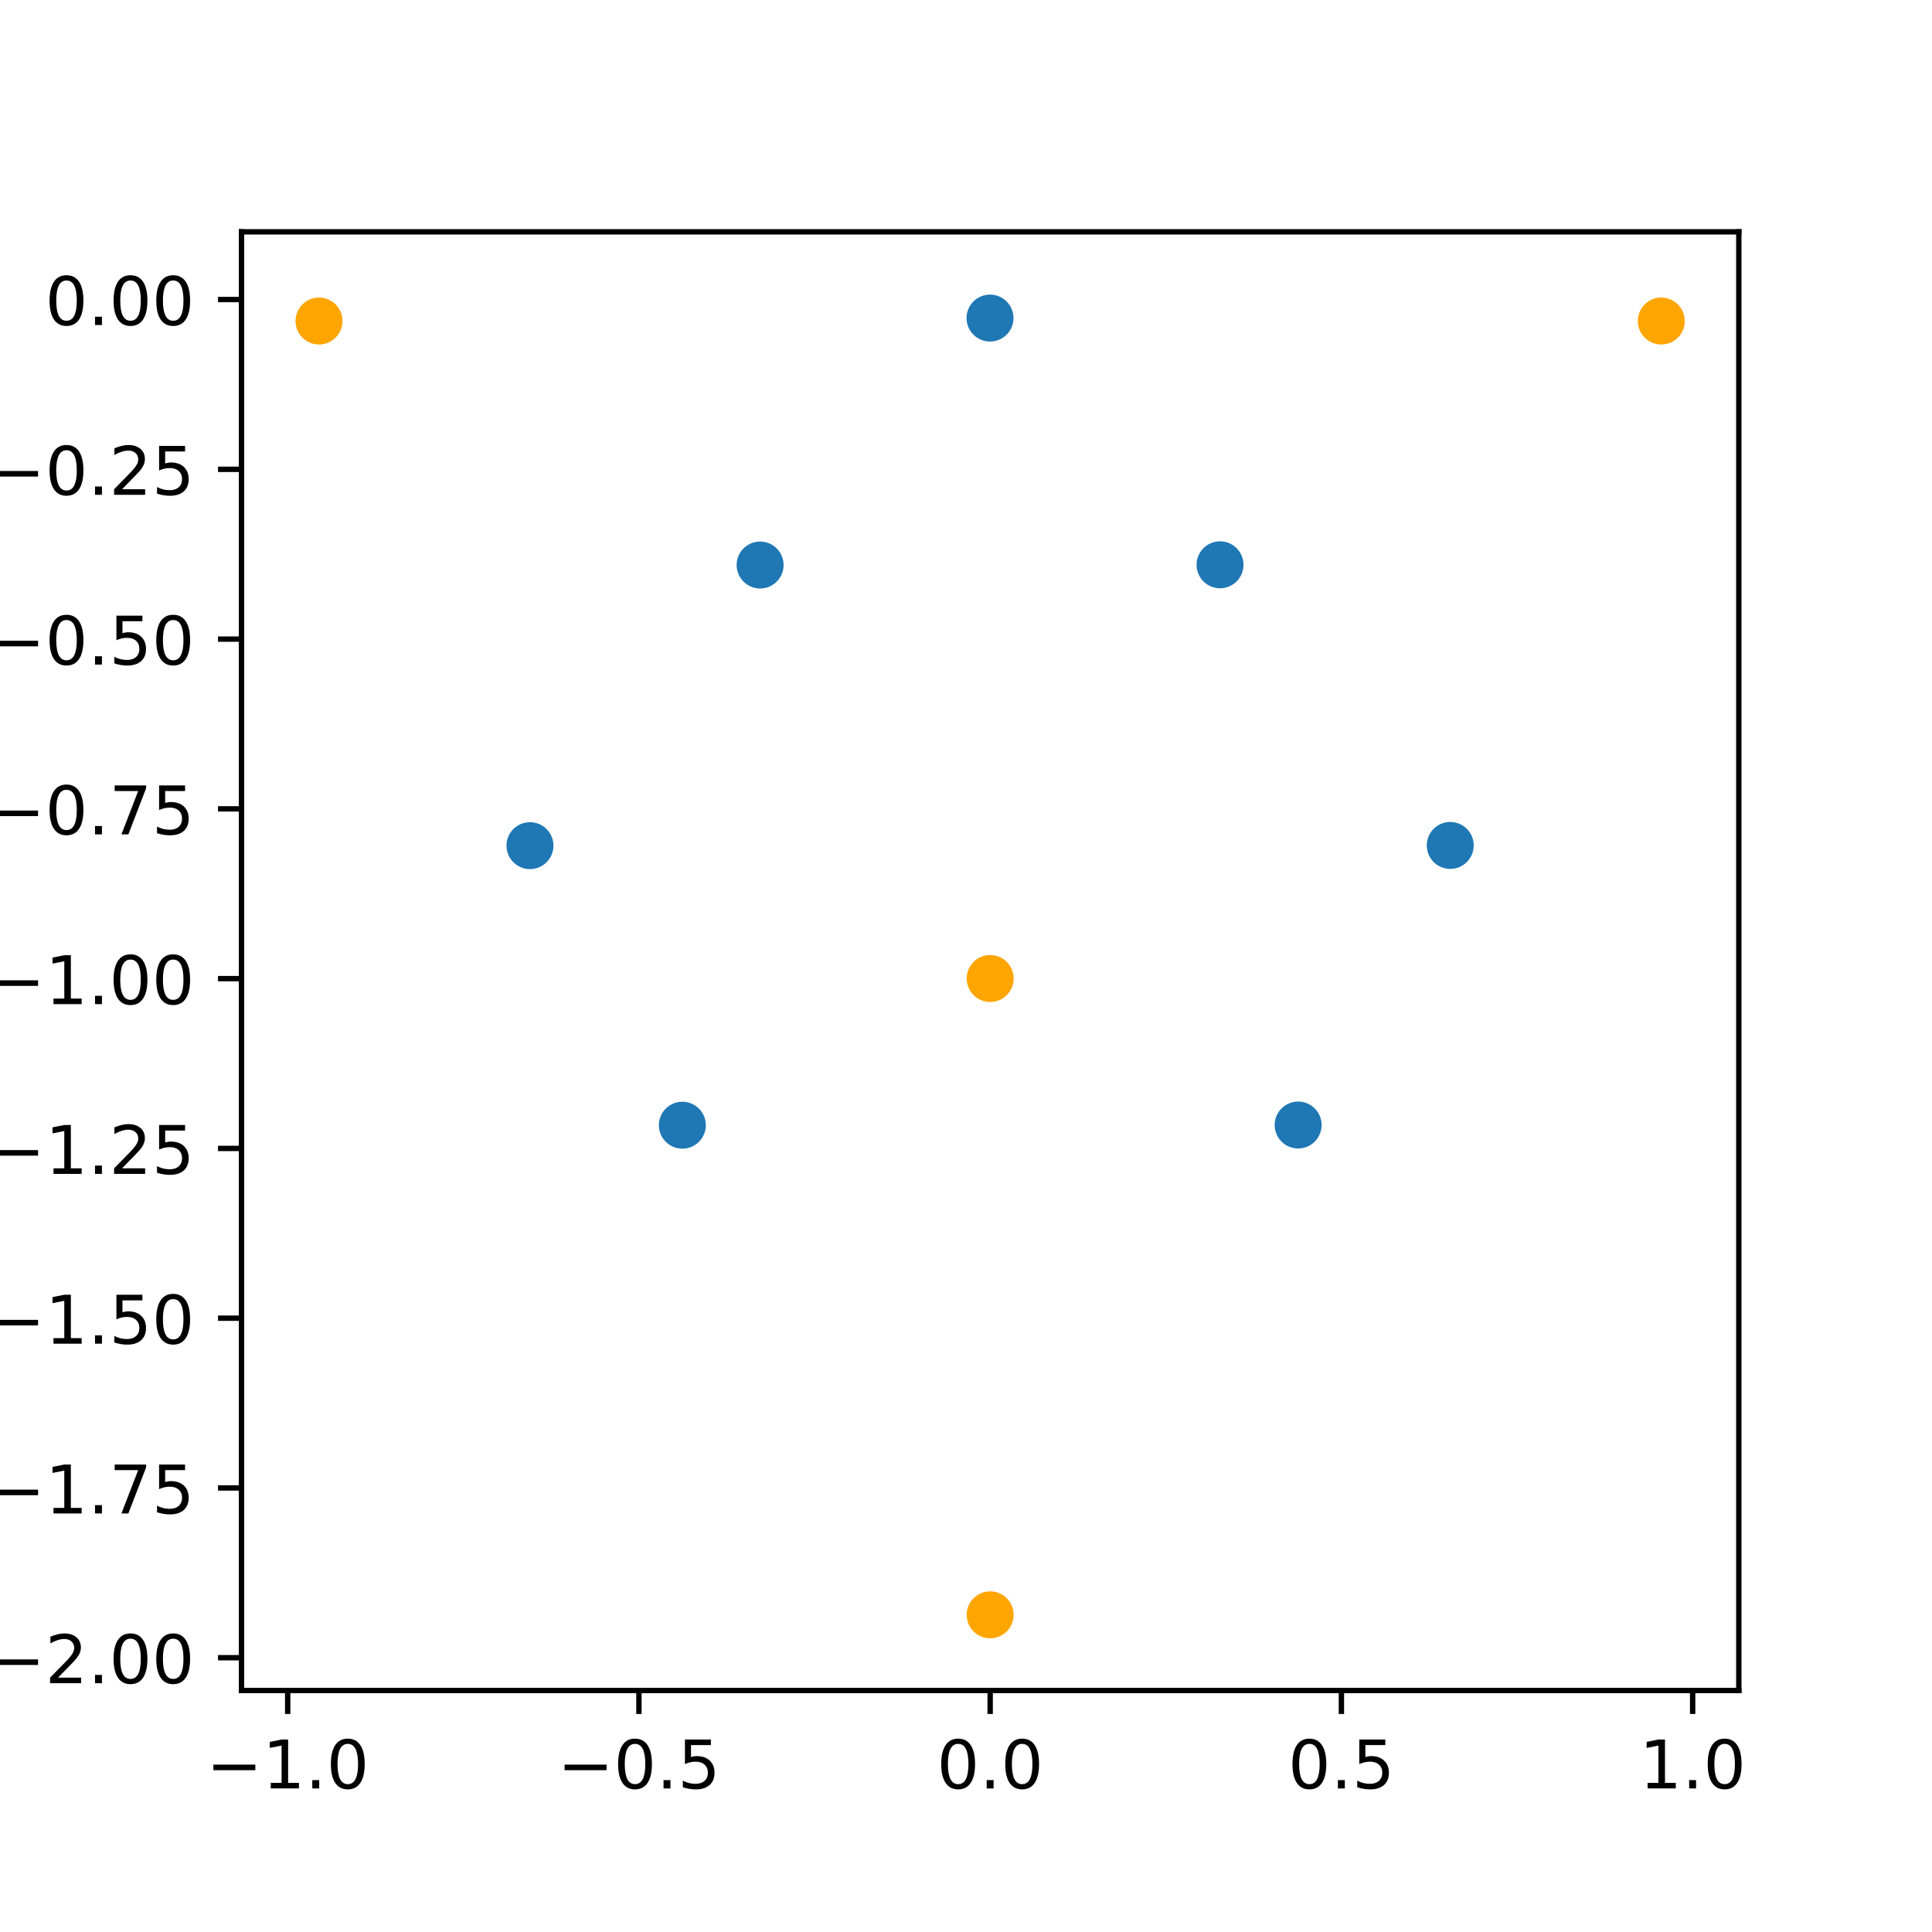
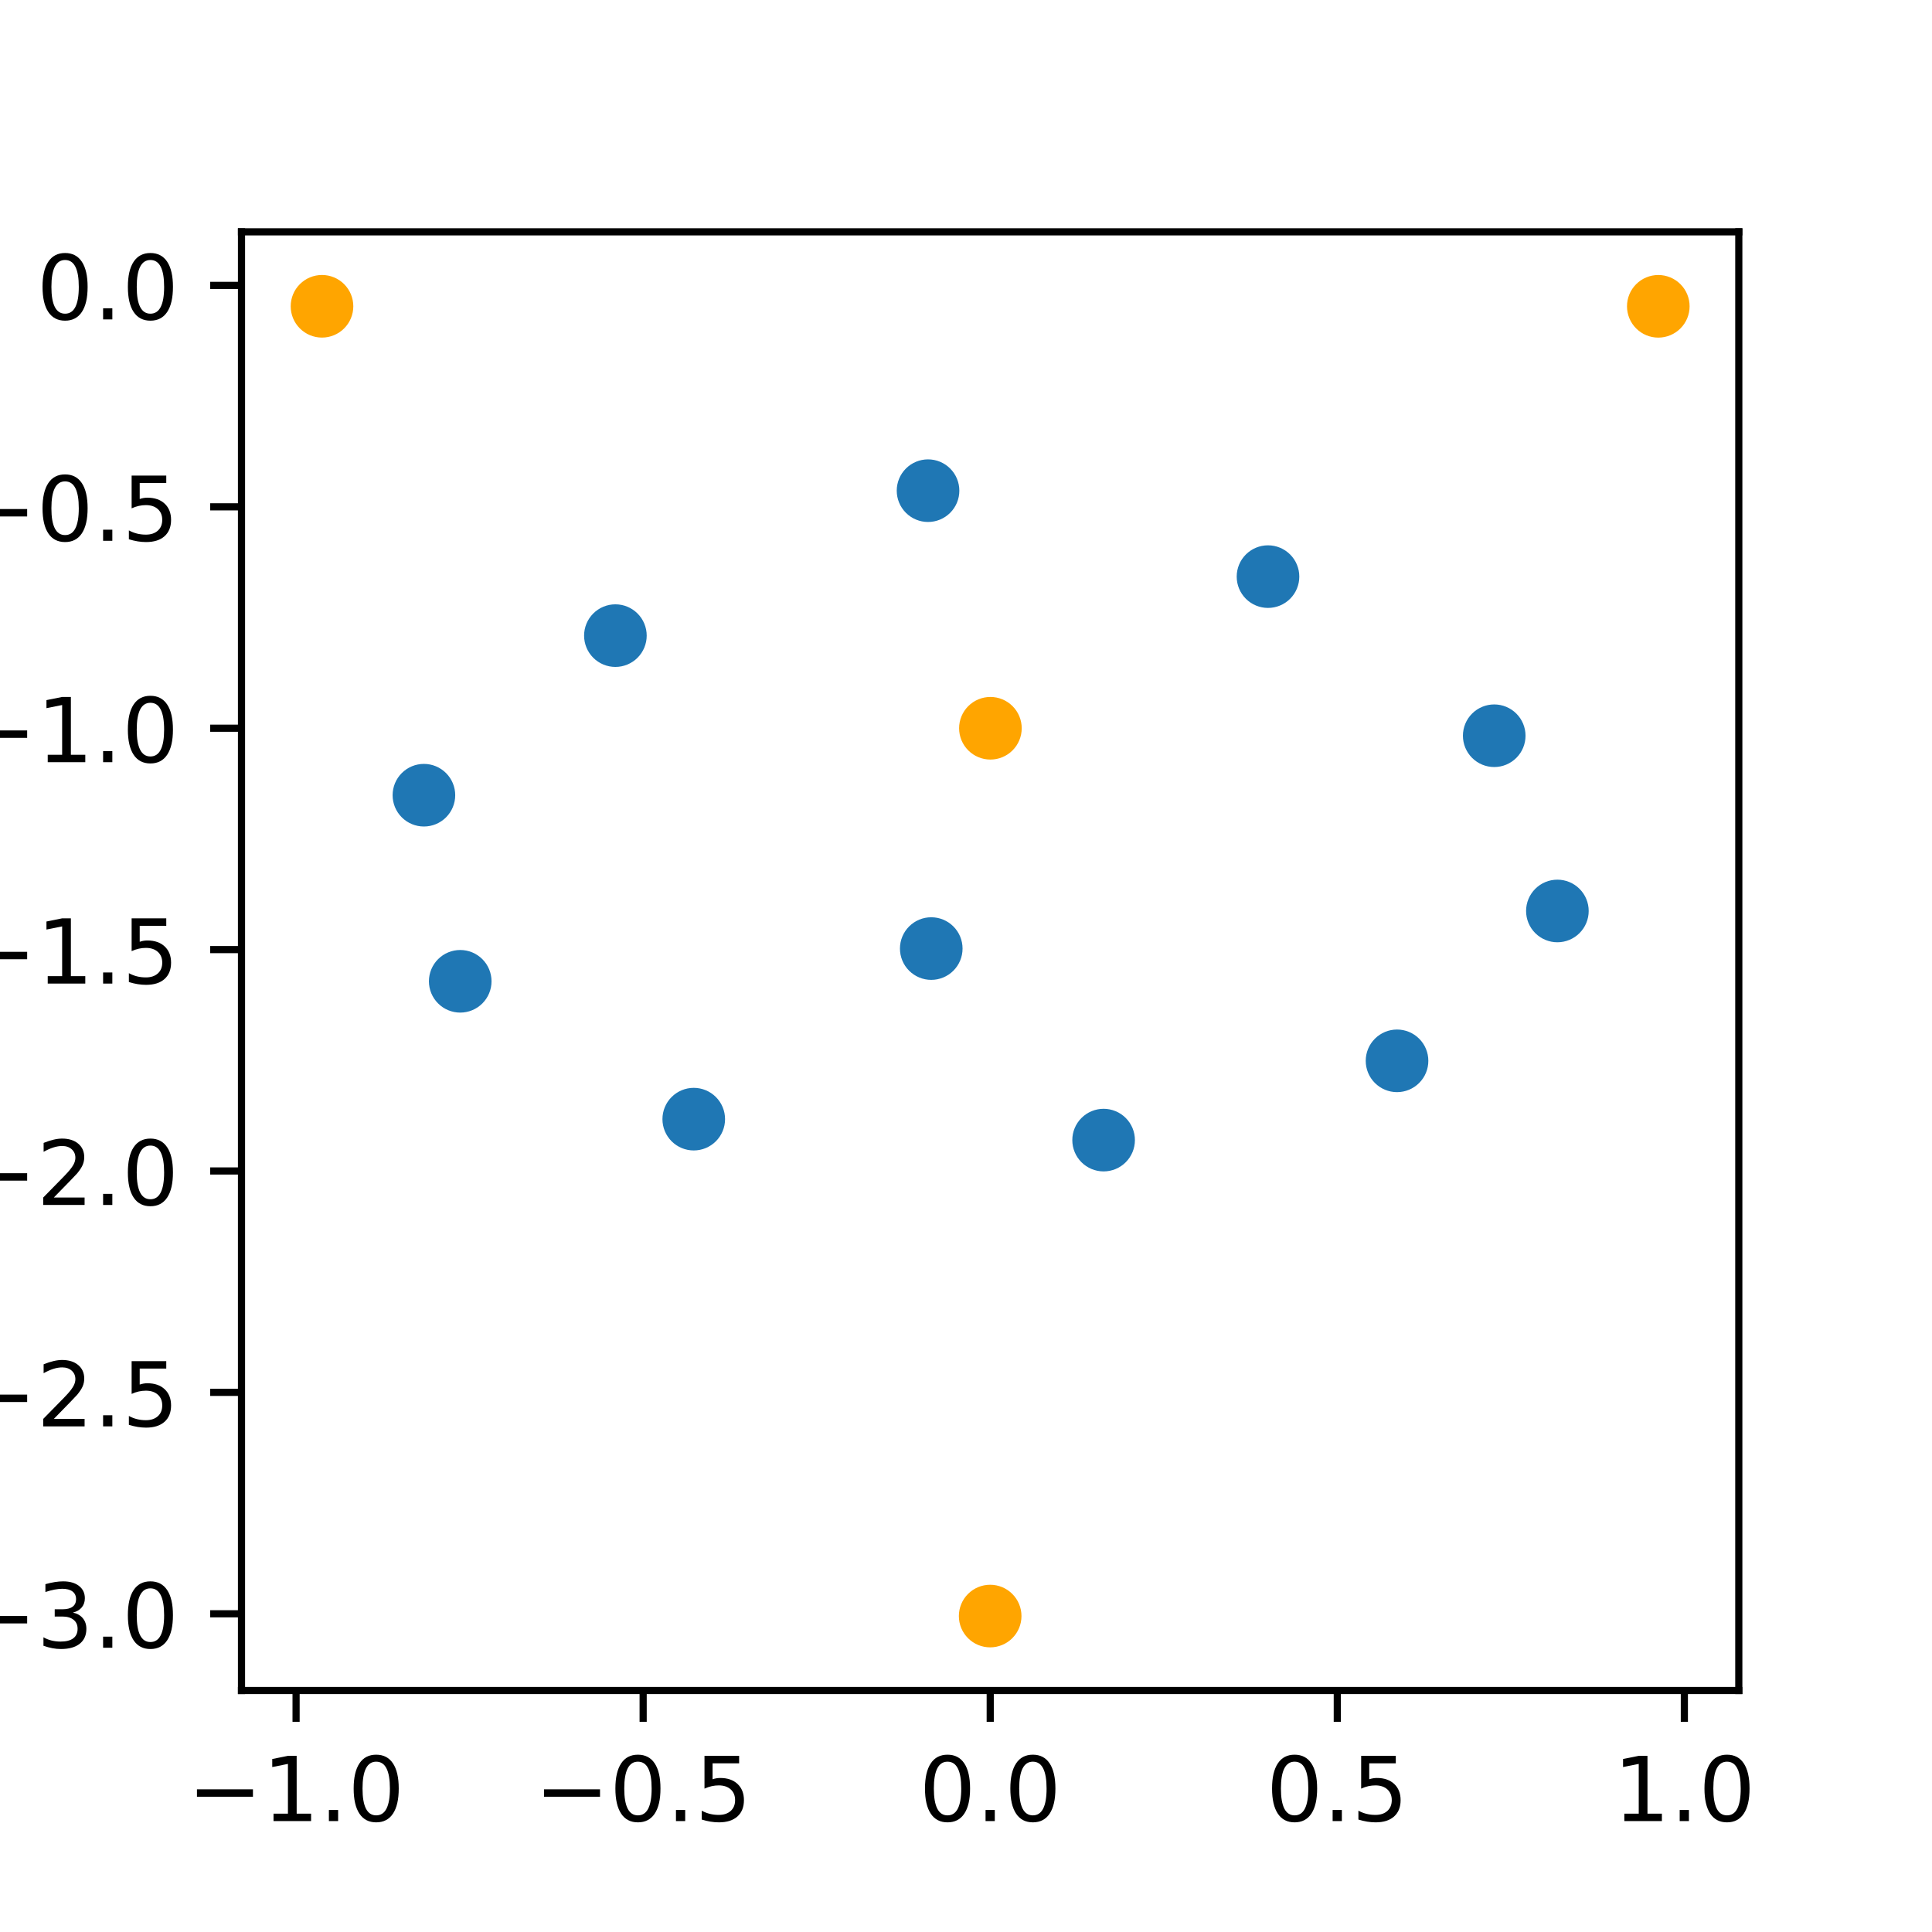
- <svg xmlns="http://www.w3.org/2000/svg" xmlns:xlink="http://www.w3.org/1999/xlink" height="288pt" version="1.1" viewBox="0 0 288 288" width="288pt">
+ <svg xmlns="http://www.w3.org/2000/svg" xmlns:xlink="http://www.w3.org/1999/xlink" height="216pt" version="1.1" viewBox="0 0 216 216" width="216pt">
  <defs>
    <style type="text/css">
*{stroke-linecap:butt;stroke-linejoin:round;}
  </style>
  </defs>
  <g id="figure_1">
    <g id="patch_1">
-       <path d="M 0 288  L 288 288  L 288 0  L 0 0  z " style="fill:#ffffff;" />
+       <path d="M 0 216  L 216 216  L 216 0  L 0 0  z " style="fill:#ffffff;" />
    </g>
    <g id="axes_1">
      <g id="patch_2">
-         <path d="M 36 252  L 259.2 252  L 259.2 34.56  L 36 34.56  z " style="fill:#ffffff;" />
+         <path d="M 27 189  L 194.4 189  L 194.4 25.92  L 27 25.92  z " style="fill:#ffffff;" />
      </g>
      <g id="PathCollection_1">
        <defs>
-           <path d="M 0 3  C 0.796 3 1.559 2.684 2.121 2.121  C 2.684 1.559 3 0.796 3 0  C 3 -0.796 2.684 -1.559 2.121 -2.121  C 1.559 -2.684 0.796 -3 0 -3  C -0.796 -3 -1.559 -2.684 -2.121 -2.121  C -2.684 -1.559 -3 -0.796 -3 0  C -3 0.796 -2.684 1.559 -2.121 2.121  C -1.559 2.684 -0.796 3 0 3  z " id="m3225fc4ccf" style="stroke:#ffa500;" />
+           <path d="M 0 3  C 0.796 3 1.559 2.684 2.121 2.121  C 2.684 1.559 3 0.796 3 0  C 3 -0.796 2.684 -1.559 2.121 -2.121  C 1.559 -2.684 0.796 -3 0 -3  C -0.796 -3 -1.559 -2.684 -2.121 -2.121  C -2.684 -1.559 -3 -0.796 -3 0  C -3 0.796 -2.684 1.559 -2.121 2.121  C -1.559 2.684 -0.796 3 0 3  z " id="mf9eff9adbf" style="stroke:#ffa500;" />
        </defs>
-         <g clip-path="url(#p8b86fc797c)">
-           <use style="fill:#ffa500;stroke:#ffa500;" x="47.553" xlink:href="#m3225fc4ccf" y="47.855" />
-           <use style="fill:#ffa500;stroke:#ffa500;" x="247.647" xlink:href="#m3225fc4ccf" y="47.855" />
-           <use style="fill:#ffa500;stroke:#ffa500;" x="147.603" xlink:href="#m3225fc4ccf" y="145.863" />
-           <use style="fill:#ffa500;stroke:#ffa500;" x="147.603" xlink:href="#m3225fc4ccf" y="240.72" />
+         <g clip-path="url(#p42994b640e)">
+           <use style="fill:#ffa500;stroke:#ffa500;" x="36" xlink:href="#mf9eff9adbf" y="34.243" />
+           <use style="fill:#ffa500;stroke:#ffa500;" x="185.4" xlink:href="#mf9eff9adbf" y="34.246" />
+           <use style="fill:#ffa500;stroke:#ffa500;" x="110.729" xlink:href="#mf9eff9adbf" y="81.42" />
+           <use style="fill:#ffa500;stroke:#ffa500;" x="110.702" xlink:href="#mf9eff9adbf" y="180.677" />
        </g>
      </g>
      <g id="PathCollection_2">
        <defs>
-           <path d="M 0 3  C 0.796 3 1.559 2.684 2.121 2.121  C 2.684 1.559 3 0.796 3 0  C 3 -0.796 2.684 -1.559 2.121 -2.121  C 1.559 -2.684 0.796 -3 0 -3  C -0.796 -3 -1.559 -2.684 -2.121 -2.121  C -2.684 -1.559 -3 -0.796 -3 0  C -3 0.796 -2.684 1.559 -2.121 2.121  C -1.559 2.684 -0.796 3 0 3  z " id="mb9e561dcd8" style="stroke:#1f77b4;" />
+           <path d="M 0 3  C 0.796 3 1.559 2.684 2.121 2.121  C 2.684 1.559 3 0.796 3 0  C 3 -0.796 2.684 -1.559 2.121 -2.121  C 1.559 -2.684 0.796 -3 0 -3  C -0.796 -3 -1.559 -2.684 -2.121 -2.121  C -2.684 -1.559 -3 -0.796 -3 0  C -3 0.796 -2.684 1.559 -2.121 2.121  C -1.559 2.684 -0.796 3 0 3  z " id="m560a4442c0" style="stroke:#1f77b4;" />
        </defs>
-         <g clip-path="url(#p8b86fc797c)">
-           <use style="fill:#1f77b4;stroke:#1f77b4;" x="101.716" xlink:href="#mb9e561dcd8" y="167.731" />
-           <use style="fill:#1f77b4;stroke:#1f77b4;" x="181.867" xlink:href="#mb9e561dcd8" y="84.193" />
-           <use style="fill:#1f77b4;stroke:#1f77b4;" x="147.581" xlink:href="#mb9e561dcd8" y="47.413" />
-           <use style="fill:#1f77b4;stroke:#1f77b4;" x="113.31" xlink:href="#mb9e561dcd8" y="84.228" />
-           <use style="fill:#1f77b4;stroke:#1f77b4;" x="193.512" xlink:href="#mb9e561dcd8" y="167.705" />
-           <use style="fill:#1f77b4;stroke:#1f77b4;" x="79.002" xlink:href="#mb9e561dcd8" y="126.06" />
-           <use style="fill:#1f77b4;stroke:#1f77b4;" x="216.185" xlink:href="#mb9e561dcd8" y="126.027" />
+         <g clip-path="url(#p42994b640e)">
+           <use style="fill:#1f77b4;stroke:#1f77b4;" x="51.454" xlink:href="#m560a4442c0" y="109.71" />
+           <use style="fill:#1f77b4;stroke:#1f77b4;" x="141.764" xlink:href="#m560a4442c0" y="64.467" />
+           <use style="fill:#1f77b4;stroke:#1f77b4;" x="104.115" xlink:href="#m560a4442c0" y="106.051" />
+           <use style="fill:#1f77b4;stroke:#1f77b4;" x="167.056" xlink:href="#m560a4442c0" y="82.256" />
+           <use style="fill:#1f77b4;stroke:#1f77b4;" x="174.118" xlink:href="#m560a4442c0" y="101.848" />
+           <use style="fill:#1f77b4;stroke:#1f77b4;" x="103.756" xlink:href="#m560a4442c0" y="54.858" />
+           <use style="fill:#1f77b4;stroke:#1f77b4;" x="68.802" xlink:href="#m560a4442c0" y="71.064" />
+           <use style="fill:#1f77b4;stroke:#1f77b4;" x="123.385" xlink:href="#m560a4442c0" y="127.465" />
+           <use style="fill:#1f77b4;stroke:#1f77b4;" x="156.19" xlink:href="#m560a4442c0" y="118.603" />
+           <use style="fill:#1f77b4;stroke:#1f77b4;" x="77.562" xlink:href="#m560a4442c0" y="125.122" />
+           <use style="fill:#1f77b4;stroke:#1f77b4;" x="47.394" xlink:href="#m560a4442c0" y="88.905" />
        </g>
      </g>
      <g id="matplotlib.axis_1">
        <g id="xtick_1">
          <g id="line2d_1">
            <defs>
-               <path d="M 0 0  L 0 3.5  " id="mefacabe59b" style="stroke:#000000;stroke-width:0.8;" />
-             </defs>
-             <g>
-               <use style="stroke:#000000;stroke-width:0.8;" x="42.885" xlink:href="#mefacabe59b" y="252" />
+               <path d="M 0 0  L 0 3.5  " id="mbc39515390" style="stroke:#000000;stroke-width:0.8;" />
+             </defs>
+             <g>
+               <use style="stroke:#000000;stroke-width:0.8;" x="33.102" xlink:href="#mbc39515390" y="189" />
            </g>
          </g>
          <g id="text_1">
            <defs>
              <path d="M 10.594 35.5  L 73.188 35.5  L 73.188 27.203  L 10.594 27.203  z " id="DejaVuSans-8722" />
              <path d="M 12.406 8.297  L 28.516 8.297  L 28.516 63.922  L 10.984 60.406  L 10.984 69.391  L 28.422 72.906  L 38.281 72.906  L 38.281 8.297  L 54.391 8.297  L 54.391 0  L 12.406 0  z " id="DejaVuSans-49" />
              <path d="M 10.688 12.406  L 21 12.406  L 21 0  L 10.688 0  z " id="DejaVuSans-46" />
              <path d="M 31.781 66.406  Q 24.172 66.406 20.328 58.906  Q 16.5 51.422 16.5 36.375  Q 16.5 21.391 20.328 13.891  Q 24.172 6.391 31.781 6.391  Q 39.453 6.391 43.281 13.891  Q 47.125 21.391 47.125 36.375  Q 47.125 51.422 43.281 58.906  Q 39.453 66.406 31.781 66.406  z M 31.781 74.219  Q 44.047 74.219 50.516 64.516  Q 56.984 54.828 56.984 36.375  Q 56.984 17.969 50.516 8.266  Q 44.047 -1.422 31.781 -1.422  Q 19.531 -1.422 13.062 8.266  Q 6.594 17.969 6.594 36.375  Q 6.594 54.828 13.062 64.516  Q 19.531 74.219 31.781 74.219  z " id="DejaVuSans-48" />
            </defs>
-             <g transform="translate(30.74401 266.5984)scale(0.1 -0.1)">
+             <g transform="translate(20.96082 203.5984)scale(0.1 -0.1)">
              <use xlink:href="#DejaVuSans-8722" />
              <use x="83.789" xlink:href="#DejaVuSans-49" />
              <use x="147.412" xlink:href="#DejaVuSans-46" />
              <use x="179.199" xlink:href="#DejaVuSans-48" />
            </g>
          </g>
        </g>
        <g id="xtick_2">
          <g id="line2d_2">
            <g>
-               <use style="stroke:#000000;stroke-width:0.8;" x="95.244" xlink:href="#mefacabe59b" y="252" />
+               <use style="stroke:#000000;stroke-width:0.8;" x="71.905" xlink:href="#mbc39515390" y="189" />
            </g>
          </g>
          <g id="text_2">
            <defs>
              <path d="M 10.797 72.906  L 49.516 72.906  L 49.516 64.594  L 19.828 64.594  L 19.828 46.734  Q 21.969 47.469 24.109 47.828  Q 26.266 48.188 28.422 48.188  Q 40.625 48.188 47.75 41.5  Q 54.891 34.812 54.891 23.391  Q 54.891 11.625 47.562 5.094  Q 40.234 -1.422 26.906 -1.422  Q 22.312 -1.422 17.547 -0.641  Q 12.797 0.141 7.719 1.703  L 7.719 11.625  Q 12.109 9.234 16.797 8.062  Q 21.484 6.891 26.703 6.891  Q 35.156 6.891 40.078 11.328  Q 45.016 15.766 45.016 23.391  Q 45.016 31 40.078 35.438  Q 35.156 39.891 26.703 39.891  Q 22.75 39.891 18.812 39.016  Q 14.891 38.141 10.797 36.281  z " id="DejaVuSans-53" />
            </defs>
-             <g transform="translate(83.1026 266.5984)scale(0.1 -0.1)">
+             <g transform="translate(59.76354 203.5984)scale(0.1 -0.1)">
              <use xlink:href="#DejaVuSans-8722" />
              <use x="83.789" xlink:href="#DejaVuSans-48" />
              <use x="147.412" xlink:href="#DejaVuSans-46" />
              <use x="179.199" xlink:href="#DejaVuSans-53" />
            </g>
          </g>
        </g>
        <g id="xtick_3">
          <g id="line2d_3">
            <g>
-               <use style="stroke:#000000;stroke-width:0.8;" x="147.603" xlink:href="#mefacabe59b" y="252" />
+               <use style="stroke:#000000;stroke-width:0.8;" x="110.708" xlink:href="#mbc39515390" y="189" />
            </g>
          </g>
          <g id="text_3">
-             <g transform="translate(139.651 266.5984)scale(0.1 -0.1)">
+             <g transform="translate(102.7561 203.5984)scale(0.1 -0.1)">
              <use xlink:href="#DejaVuSans-48" />
              <use x="63.623" xlink:href="#DejaVuSans-46" />
              <use x="95.41" xlink:href="#DejaVuSans-48" />
            </g>
          </g>
        </g>
        <g id="xtick_4">
          <g id="line2d_4">
            <g>
-               <use style="stroke:#000000;stroke-width:0.8;" x="199.961" xlink:href="#mefacabe59b" y="252" />
+               <use style="stroke:#000000;stroke-width:0.8;" x="149.51" xlink:href="#mbc39515390" y="189" />
            </g>
          </g>
          <g id="text_4">
-             <g transform="translate(192.0096 266.5984)scale(0.1 -0.1)">
+             <g transform="translate(141.5588 203.5984)scale(0.1 -0.1)">
              <use xlink:href="#DejaVuSans-48" />
              <use x="63.623" xlink:href="#DejaVuSans-46" />
              <use x="95.41" xlink:href="#DejaVuSans-53" />
            </g>
          </g>
        </g>
        <g id="xtick_5">
          <g id="line2d_5">
            <g>
-               <use style="stroke:#000000;stroke-width:0.8;" x="252.32" xlink:href="#mefacabe59b" y="252" />
+               <use style="stroke:#000000;stroke-width:0.8;" x="188.313" xlink:href="#mbc39515390" y="189" />
            </g>
          </g>
          <g id="text_5">
-             <g transform="translate(244.3682 266.5984)scale(0.1 -0.1)">
+             <g transform="translate(180.3615 203.5984)scale(0.1 -0.1)">
              <use xlink:href="#DejaVuSans-49" />
              <use x="63.623" xlink:href="#DejaVuSans-46" />
              <use x="95.41" xlink:href="#DejaVuSans-48" />
            </g>
          </g>
        </g>
      </g>
      <g id="matplotlib.axis_2">
        <g id="ytick_1">
          <g id="line2d_6">
            <defs>
-               <path d="M 0 0  L -3.5 0  " id="m14d8a9db05" style="stroke:#000000;stroke-width:0.8;" />
-             </defs>
-             <g>
-               <use style="stroke:#000000;stroke-width:0.8;" x="36" xlink:href="#m14d8a9db05" y="247.115" />
+               <path d="M 0 0  L -3.5 0  " id="mdaeec24bde" style="stroke:#000000;stroke-width:0.8;" />
+             </defs>
+             <g>
+               <use style="stroke:#000000;stroke-width:0.8;" x="27" xlink:href="#mdaeec24bde" y="180.421" />
            </g>
          </g>
          <g id="text_6">
            <defs>
-               <path d="M 19.188 8.297  L 53.609 8.297  L 53.609 0  L 7.328 0  L 7.328 8.297  Q 12.938 14.109 22.625 23.891  Q 32.328 33.688 34.812 36.531  Q 39.547 41.844 41.422 45.531  Q 43.312 49.219 43.312 52.781  Q 43.312 58.594 39.234 62.25  Q 35.156 65.922 28.609 65.922  Q 23.969 65.922 18.812 64.312  Q 13.672 62.703 7.812 59.422  L 7.812 69.391  Q 13.766 71.781 18.938 73  Q 24.125 74.219 28.422 74.219  Q 39.75 74.219 46.484 68.547  Q 53.219 62.891 53.219 53.422  Q 53.219 48.922 51.531 44.891  Q 49.859 40.875 45.406 35.406  Q 44.188 33.984 37.641 27.219  Q 31.109 20.453 19.188 8.297  z " id="DejaVuSans-50" />
-             </defs>
-             <g transform="translate(-1.645313 250.9147)scale(0.1 -0.1)">
-               <use xlink:href="#DejaVuSans-8722" />
-               <use x="83.789" xlink:href="#DejaVuSans-50" />
-               <use x="147.412" xlink:href="#DejaVuSans-46" />
-               <use x="179.199" xlink:href="#DejaVuSans-48" />
-               <use x="242.822" xlink:href="#DejaVuSans-48" />
+               <path d="M 40.578 39.312  Q 47.656 37.797 51.625 33  Q 55.609 28.219 55.609 21.188  Q 55.609 10.406 48.188 4.484  Q 40.766 -1.422 27.094 -1.422  Q 22.516 -1.422 17.656 -0.516  Q 12.797 0.391 7.625 2.203  L 7.625 11.719  Q 11.719 9.328 16.594 8.109  Q 21.484 6.891 26.812 6.891  Q 36.078 6.891 40.938 10.547  Q 45.797 14.203 45.797 21.188  Q 45.797 27.641 41.281 31.266  Q 36.766 34.906 28.719 34.906  L 20.219 34.906  L 20.219 43.016  L 29.109 43.016  Q 36.375 43.016 40.234 45.922  Q 44.094 48.828 44.094 54.297  Q 44.094 59.906 40.109 62.906  Q 36.141 65.922 28.719 65.922  Q 24.656 65.922 20.016 65.031  Q 15.375 64.156 9.812 62.312  L 9.812 71.094  Q 15.438 72.656 20.344 73.438  Q 25.25 74.219 29.594 74.219  Q 40.828 74.219 47.359 69.109  Q 53.906 64.016 53.906 55.328  Q 53.906 49.266 50.438 45.094  Q 46.969 40.922 40.578 39.312  z " id="DejaVuSans-51" />
+             </defs>
+             <g transform="translate(-4.282813 184.2204)scale(0.1 -0.1)">
+               <use xlink:href="#DejaVuSans-8722" />
+               <use x="83.789" xlink:href="#DejaVuSans-51" />
+               <use x="147.412" xlink:href="#DejaVuSans-46" />
+               <use x="179.199" xlink:href="#DejaVuSans-48" />
            </g>
          </g>
        </g>
        <g id="ytick_2">
          <g id="line2d_7">
            <g>
-               <use style="stroke:#000000;stroke-width:0.8;" x="36" xlink:href="#m14d8a9db05" y="221.808" />
+               <use style="stroke:#000000;stroke-width:0.8;" x="27" xlink:href="#mdaeec24bde" y="155.669" />
            </g>
          </g>
          <g id="text_7">
            <defs>
-               <path d="M 8.203 72.906  L 55.078 72.906  L 55.078 68.703  L 28.609 0  L 18.312 0  L 43.219 64.594  L 8.203 64.594  z " id="DejaVuSans-55" />
-             </defs>
-             <g transform="translate(-1.645313 225.6069)scale(0.1 -0.1)">
-               <use xlink:href="#DejaVuSans-8722" />
-               <use x="83.789" xlink:href="#DejaVuSans-49" />
-               <use x="147.412" xlink:href="#DejaVuSans-46" />
-               <use x="179.199" xlink:href="#DejaVuSans-55" />
-               <use x="242.822" xlink:href="#DejaVuSans-53" />
+               <path d="M 19.188 8.297  L 53.609 8.297  L 53.609 0  L 7.328 0  L 7.328 8.297  Q 12.938 14.109 22.625 23.891  Q 32.328 33.688 34.812 36.531  Q 39.547 41.844 41.422 45.531  Q 43.312 49.219 43.312 52.781  Q 43.312 58.594 39.234 62.25  Q 35.156 65.922 28.609 65.922  Q 23.969 65.922 18.812 64.312  Q 13.672 62.703 7.812 59.422  L 7.812 69.391  Q 13.766 71.781 18.938 73  Q 24.125 74.219 28.422 74.219  Q 39.75 74.219 46.484 68.547  Q 53.219 62.891 53.219 53.422  Q 53.219 48.922 51.531 44.891  Q 49.859 40.875 45.406 35.406  Q 44.188 33.984 37.641 27.219  Q 31.109 20.453 19.188 8.297  z " id="DejaVuSans-50" />
+             </defs>
+             <g transform="translate(-4.282813 159.4686)scale(0.1 -0.1)">
+               <use xlink:href="#DejaVuSans-8722" />
+               <use x="83.789" xlink:href="#DejaVuSans-50" />
+               <use x="147.412" xlink:href="#DejaVuSans-46" />
+               <use x="179.199" xlink:href="#DejaVuSans-53" />
            </g>
          </g>
        </g>
        <g id="ytick_3">
          <g id="line2d_8">
            <g>
-               <use style="stroke:#000000;stroke-width:0.8;" x="36" xlink:href="#m14d8a9db05" y="196.5" />
+               <use style="stroke:#000000;stroke-width:0.8;" x="27" xlink:href="#mdaeec24bde" y="130.918" />
            </g>
          </g>
          <g id="text_8">
-             <g transform="translate(-1.645313 200.2991)scale(0.1 -0.1)">
-               <use xlink:href="#DejaVuSans-8722" />
-               <use x="83.789" xlink:href="#DejaVuSans-49" />
-               <use x="147.412" xlink:href="#DejaVuSans-46" />
-               <use x="179.199" xlink:href="#DejaVuSans-53" />
-               <use x="242.822" xlink:href="#DejaVuSans-48" />
+             <g transform="translate(-4.282813 134.7168)scale(0.1 -0.1)">
+               <use xlink:href="#DejaVuSans-8722" />
+               <use x="83.789" xlink:href="#DejaVuSans-50" />
+               <use x="147.412" xlink:href="#DejaVuSans-46" />
+               <use x="179.199" xlink:href="#DejaVuSans-48" />
            </g>
          </g>
        </g>
        <g id="ytick_4">
          <g id="line2d_9">
            <g>
-               <use style="stroke:#000000;stroke-width:0.8;" x="36" xlink:href="#m14d8a9db05" y="171.192" />
+               <use style="stroke:#000000;stroke-width:0.8;" x="27" xlink:href="#mdaeec24bde" y="106.166" />
            </g>
          </g>
          <g id="text_9">
-             <g transform="translate(-1.645313 174.9913)scale(0.1 -0.1)">
+             <g transform="translate(-4.282813 109.965)scale(0.1 -0.1)">
              <use xlink:href="#DejaVuSans-8722" />
              <use x="83.789" xlink:href="#DejaVuSans-49" />
              <use x="147.412" xlink:href="#DejaVuSans-46" />
-               <use x="179.199" xlink:href="#DejaVuSans-50" />
-               <use x="242.822" xlink:href="#DejaVuSans-53" />
+               <use x="179.199" xlink:href="#DejaVuSans-53" />
            </g>
          </g>
        </g>
        <g id="ytick_5">
          <g id="line2d_10">
            <g>
-               <use style="stroke:#000000;stroke-width:0.8;" x="36" xlink:href="#m14d8a9db05" y="145.884" />
+               <use style="stroke:#000000;stroke-width:0.8;" x="27" xlink:href="#mdaeec24bde" y="81.414" />
            </g>
          </g>
          <g id="text_10">
-             <g transform="translate(-1.645313 149.6835)scale(0.1 -0.1)">
+             <g transform="translate(-4.282813 85.21315)scale(0.1 -0.1)">
              <use xlink:href="#DejaVuSans-8722" />
              <use x="83.789" xlink:href="#DejaVuSans-49" />
              <use x="147.412" xlink:href="#DejaVuSans-46" />
              <use x="179.199" xlink:href="#DejaVuSans-48" />
-               <use x="242.822" xlink:href="#DejaVuSans-48" />
            </g>
          </g>
        </g>
        <g id="ytick_6">
          <g id="line2d_11">
            <g>
-               <use style="stroke:#000000;stroke-width:0.8;" x="36" xlink:href="#m14d8a9db05" y="120.576" />
+               <use style="stroke:#000000;stroke-width:0.8;" x="27" xlink:href="#mdaeec24bde" y="56.662" />
            </g>
          </g>
          <g id="text_11">
-             <g transform="translate(-1.645313 124.3757)scale(0.1 -0.1)">
+             <g transform="translate(-4.282813 60.46134)scale(0.1 -0.1)">
              <use xlink:href="#DejaVuSans-8722" />
              <use x="83.789" xlink:href="#DejaVuSans-48" />
              <use x="147.412" xlink:href="#DejaVuSans-46" />
-               <use x="179.199" xlink:href="#DejaVuSans-55" />
-               <use x="242.822" xlink:href="#DejaVuSans-53" />
+               <use x="179.199" xlink:href="#DejaVuSans-53" />
            </g>
          </g>
        </g>
        <g id="ytick_7">
          <g id="line2d_12">
            <g>
-               <use style="stroke:#000000;stroke-width:0.8;" x="36" xlink:href="#m14d8a9db05" y="95.269" />
+               <use style="stroke:#000000;stroke-width:0.8;" x="27" xlink:href="#mdaeec24bde" y="31.91" />
            </g>
          </g>
          <g id="text_12">
-             <g transform="translate(-1.645313 99.06785)scale(0.1 -0.1)">
-               <use xlink:href="#DejaVuSans-8722" />
-               <use x="83.789" xlink:href="#DejaVuSans-48" />
-               <use x="147.412" xlink:href="#DejaVuSans-46" />
-               <use x="179.199" xlink:href="#DejaVuSans-53" />
-               <use x="242.822" xlink:href="#DejaVuSans-48" />
-             </g>
-           </g>
-         </g>
-         <g id="ytick_8">
-           <g id="line2d_13">
-             <g>
-               <use style="stroke:#000000;stroke-width:0.8;" x="36" xlink:href="#m14d8a9db05" y="69.961" />
-             </g>
-           </g>
-           <g id="text_13">
-             <g transform="translate(-1.645313 73.76005)scale(0.1 -0.1)">
-               <use xlink:href="#DejaVuSans-8722" />
-               <use x="83.789" xlink:href="#DejaVuSans-48" />
-               <use x="147.412" xlink:href="#DejaVuSans-46" />
-               <use x="179.199" xlink:href="#DejaVuSans-50" />
-               <use x="242.822" xlink:href="#DejaVuSans-53" />
-             </g>
-           </g>
-         </g>
-         <g id="ytick_9">
-           <g id="line2d_14">
-             <g>
-               <use style="stroke:#000000;stroke-width:0.8;" x="36" xlink:href="#m14d8a9db05" y="44.653" />
-             </g>
-           </g>
-           <g id="text_14">
-             <g transform="translate(6.734375 48.45225)scale(0.1 -0.1)">
+             <g transform="translate(4.096875 35.70953)scale(0.1 -0.1)">
              <use xlink:href="#DejaVuSans-48" />
              <use x="63.623" xlink:href="#DejaVuSans-46" />
              <use x="95.41" xlink:href="#DejaVuSans-48" />
-               <use x="159.033" xlink:href="#DejaVuSans-48" />
            </g>
          </g>
        </g>
      </g>
      <g id="patch_3">
-         <path d="M 36 252  L 36 34.56  " style="fill:none;stroke:#000000;stroke-linecap:square;stroke-linejoin:miter;stroke-width:0.8;" />
+         <path d="M 27 189  L 27 25.92  " style="fill:none;stroke:#000000;stroke-linecap:square;stroke-linejoin:miter;stroke-width:0.8;" />
      </g>
      <g id="patch_4">
-         <path d="M 259.2 252  L 259.2 34.56  " style="fill:none;stroke:#000000;stroke-linecap:square;stroke-linejoin:miter;stroke-width:0.8;" />
+         <path d="M 194.4 189  L 194.4 25.92  " style="fill:none;stroke:#000000;stroke-linecap:square;stroke-linejoin:miter;stroke-width:0.8;" />
      </g>
      <g id="patch_5">
-         <path d="M 36 252  L 259.2 252  " style="fill:none;stroke:#000000;stroke-linecap:square;stroke-linejoin:miter;stroke-width:0.8;" />
+         <path d="M 27 189  L 194.4 189  " style="fill:none;stroke:#000000;stroke-linecap:square;stroke-linejoin:miter;stroke-width:0.8;" />
      </g>
      <g id="patch_6">
-         <path d="M 36 34.56  L 259.2 34.56  " style="fill:none;stroke:#000000;stroke-linecap:square;stroke-linejoin:miter;stroke-width:0.8;" />
+         <path d="M 27 25.92  L 194.4 25.92  " style="fill:none;stroke:#000000;stroke-linecap:square;stroke-linejoin:miter;stroke-width:0.8;" />
      </g>
    </g>
  </g>
  <defs>
-     <clipPath id="p8b86fc797c">
-       <rect height="217.44" width="223.2" x="36" y="34.56" />
+     <clipPath id="p42994b640e">
+       <rect height="163.08" width="167.4" x="27" y="25.92" />
    </clipPath>
  </defs>
</svg>
